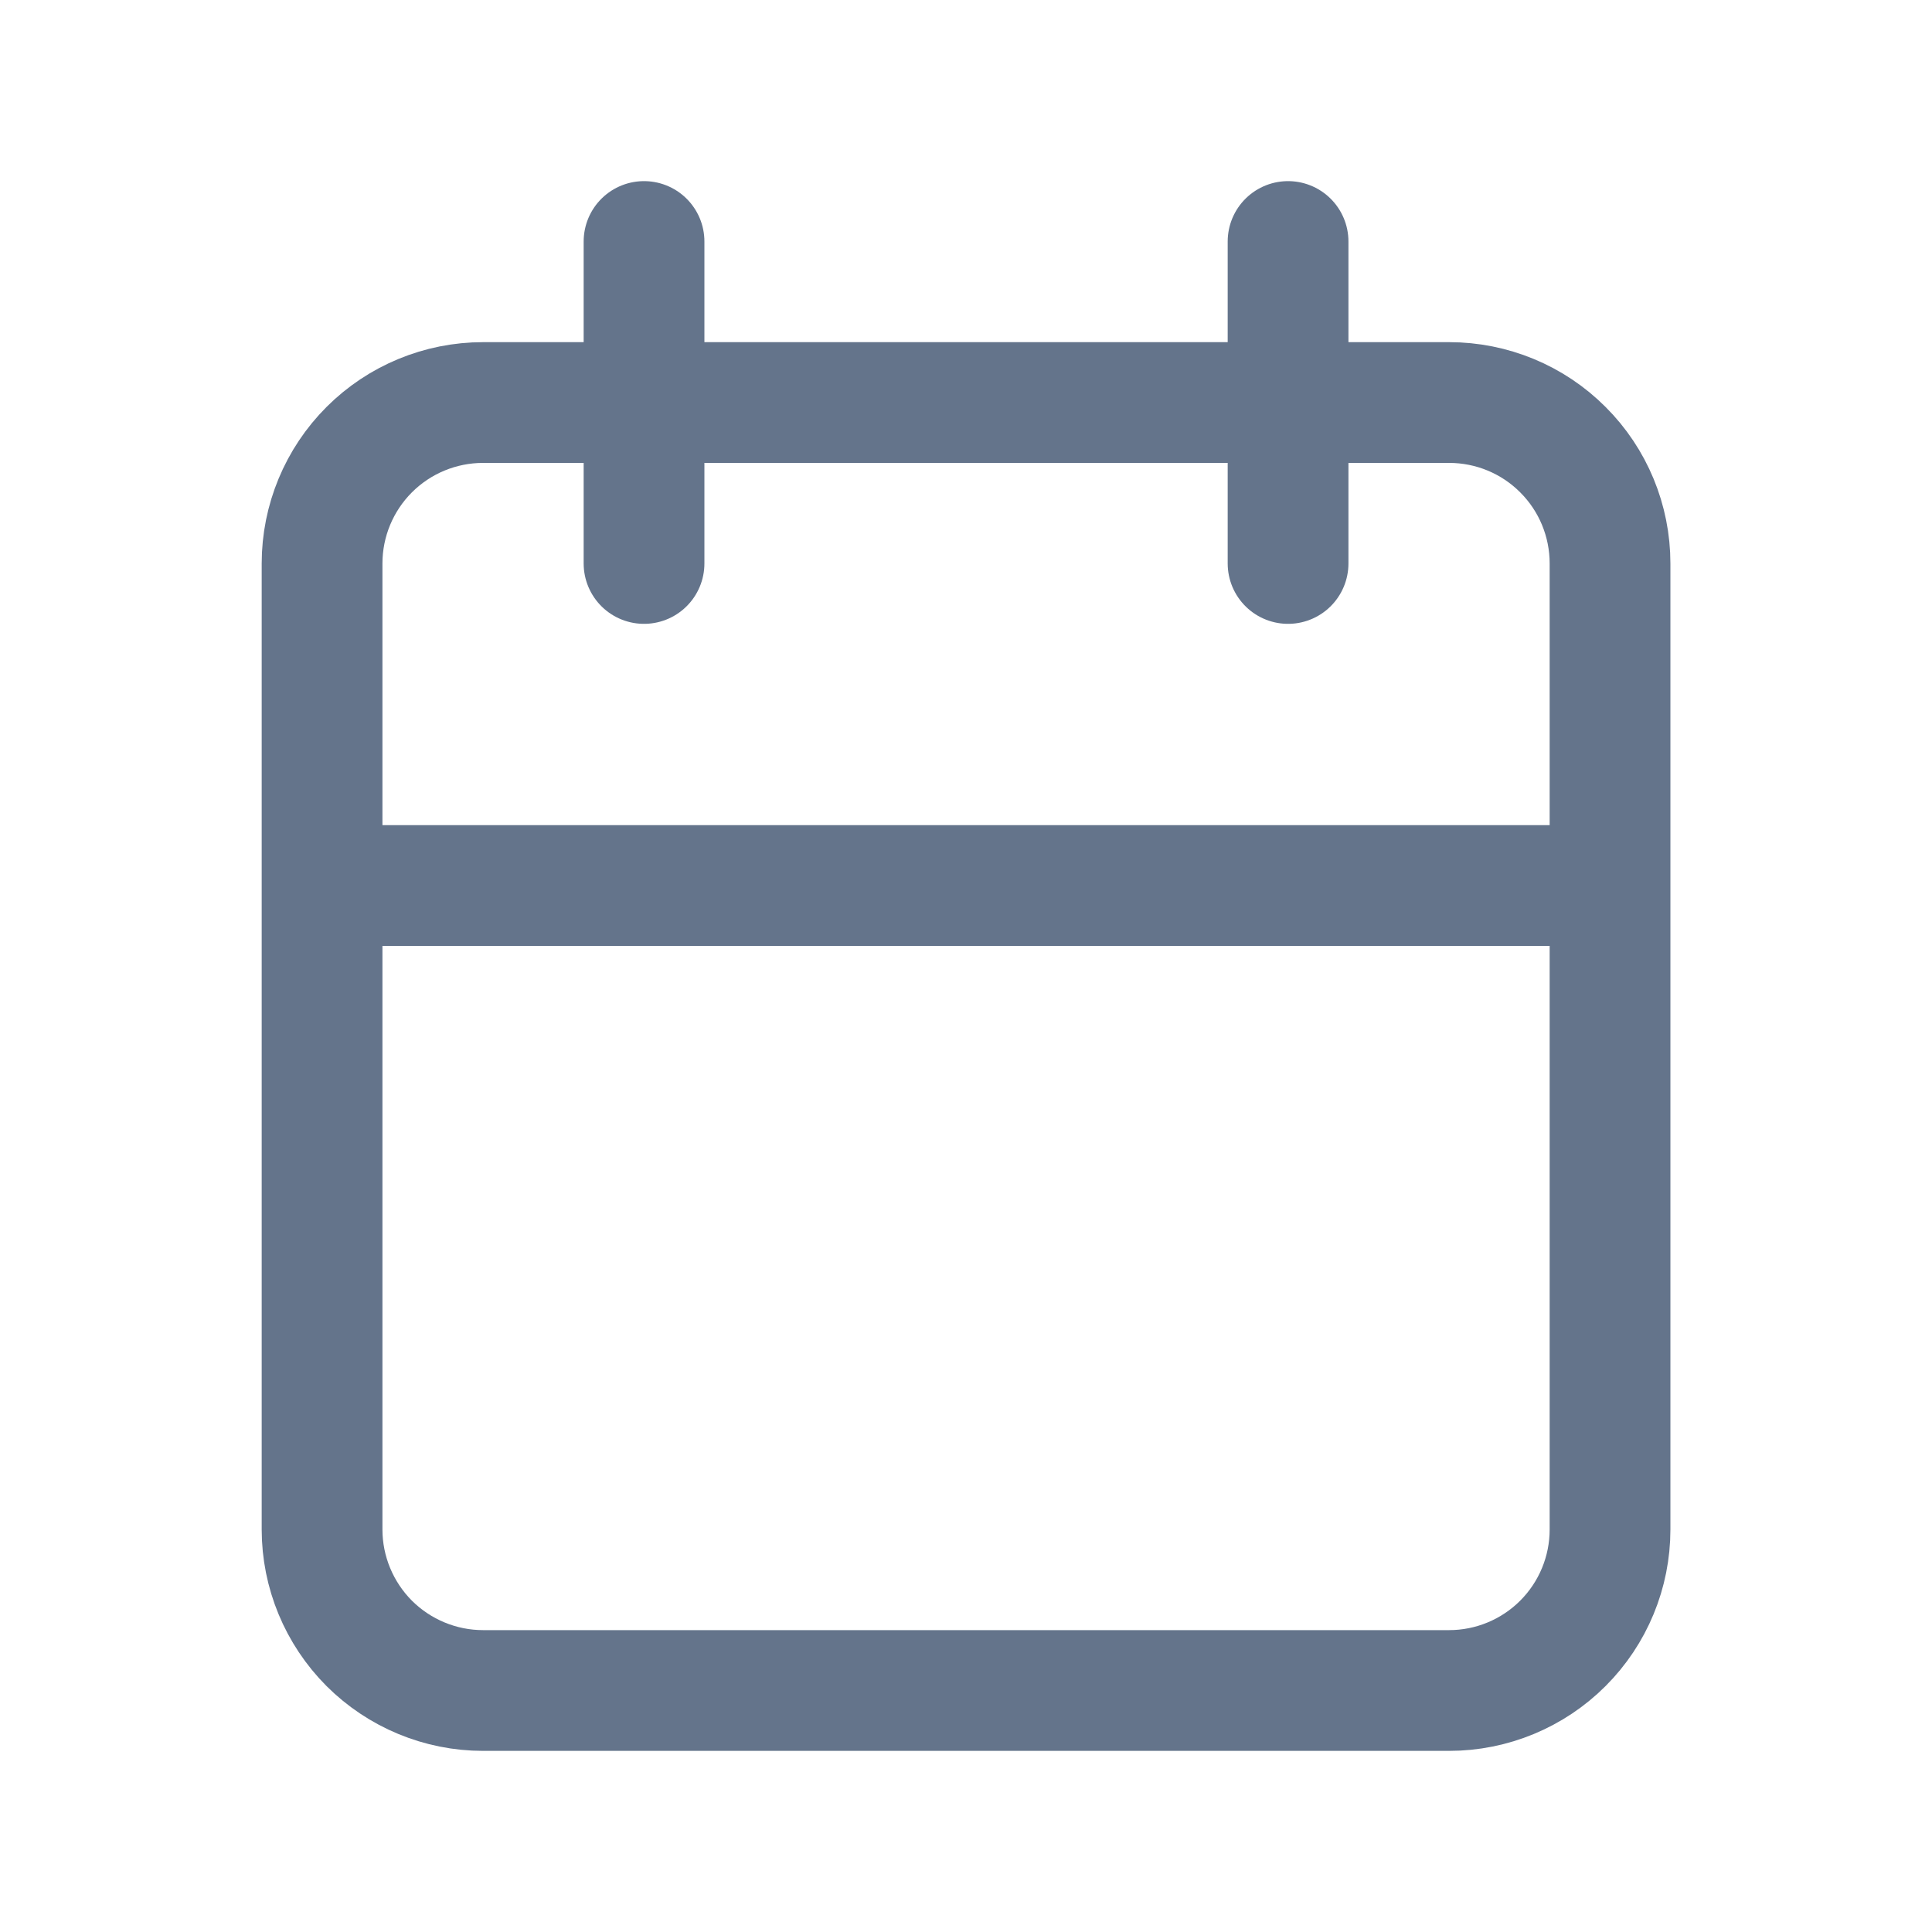
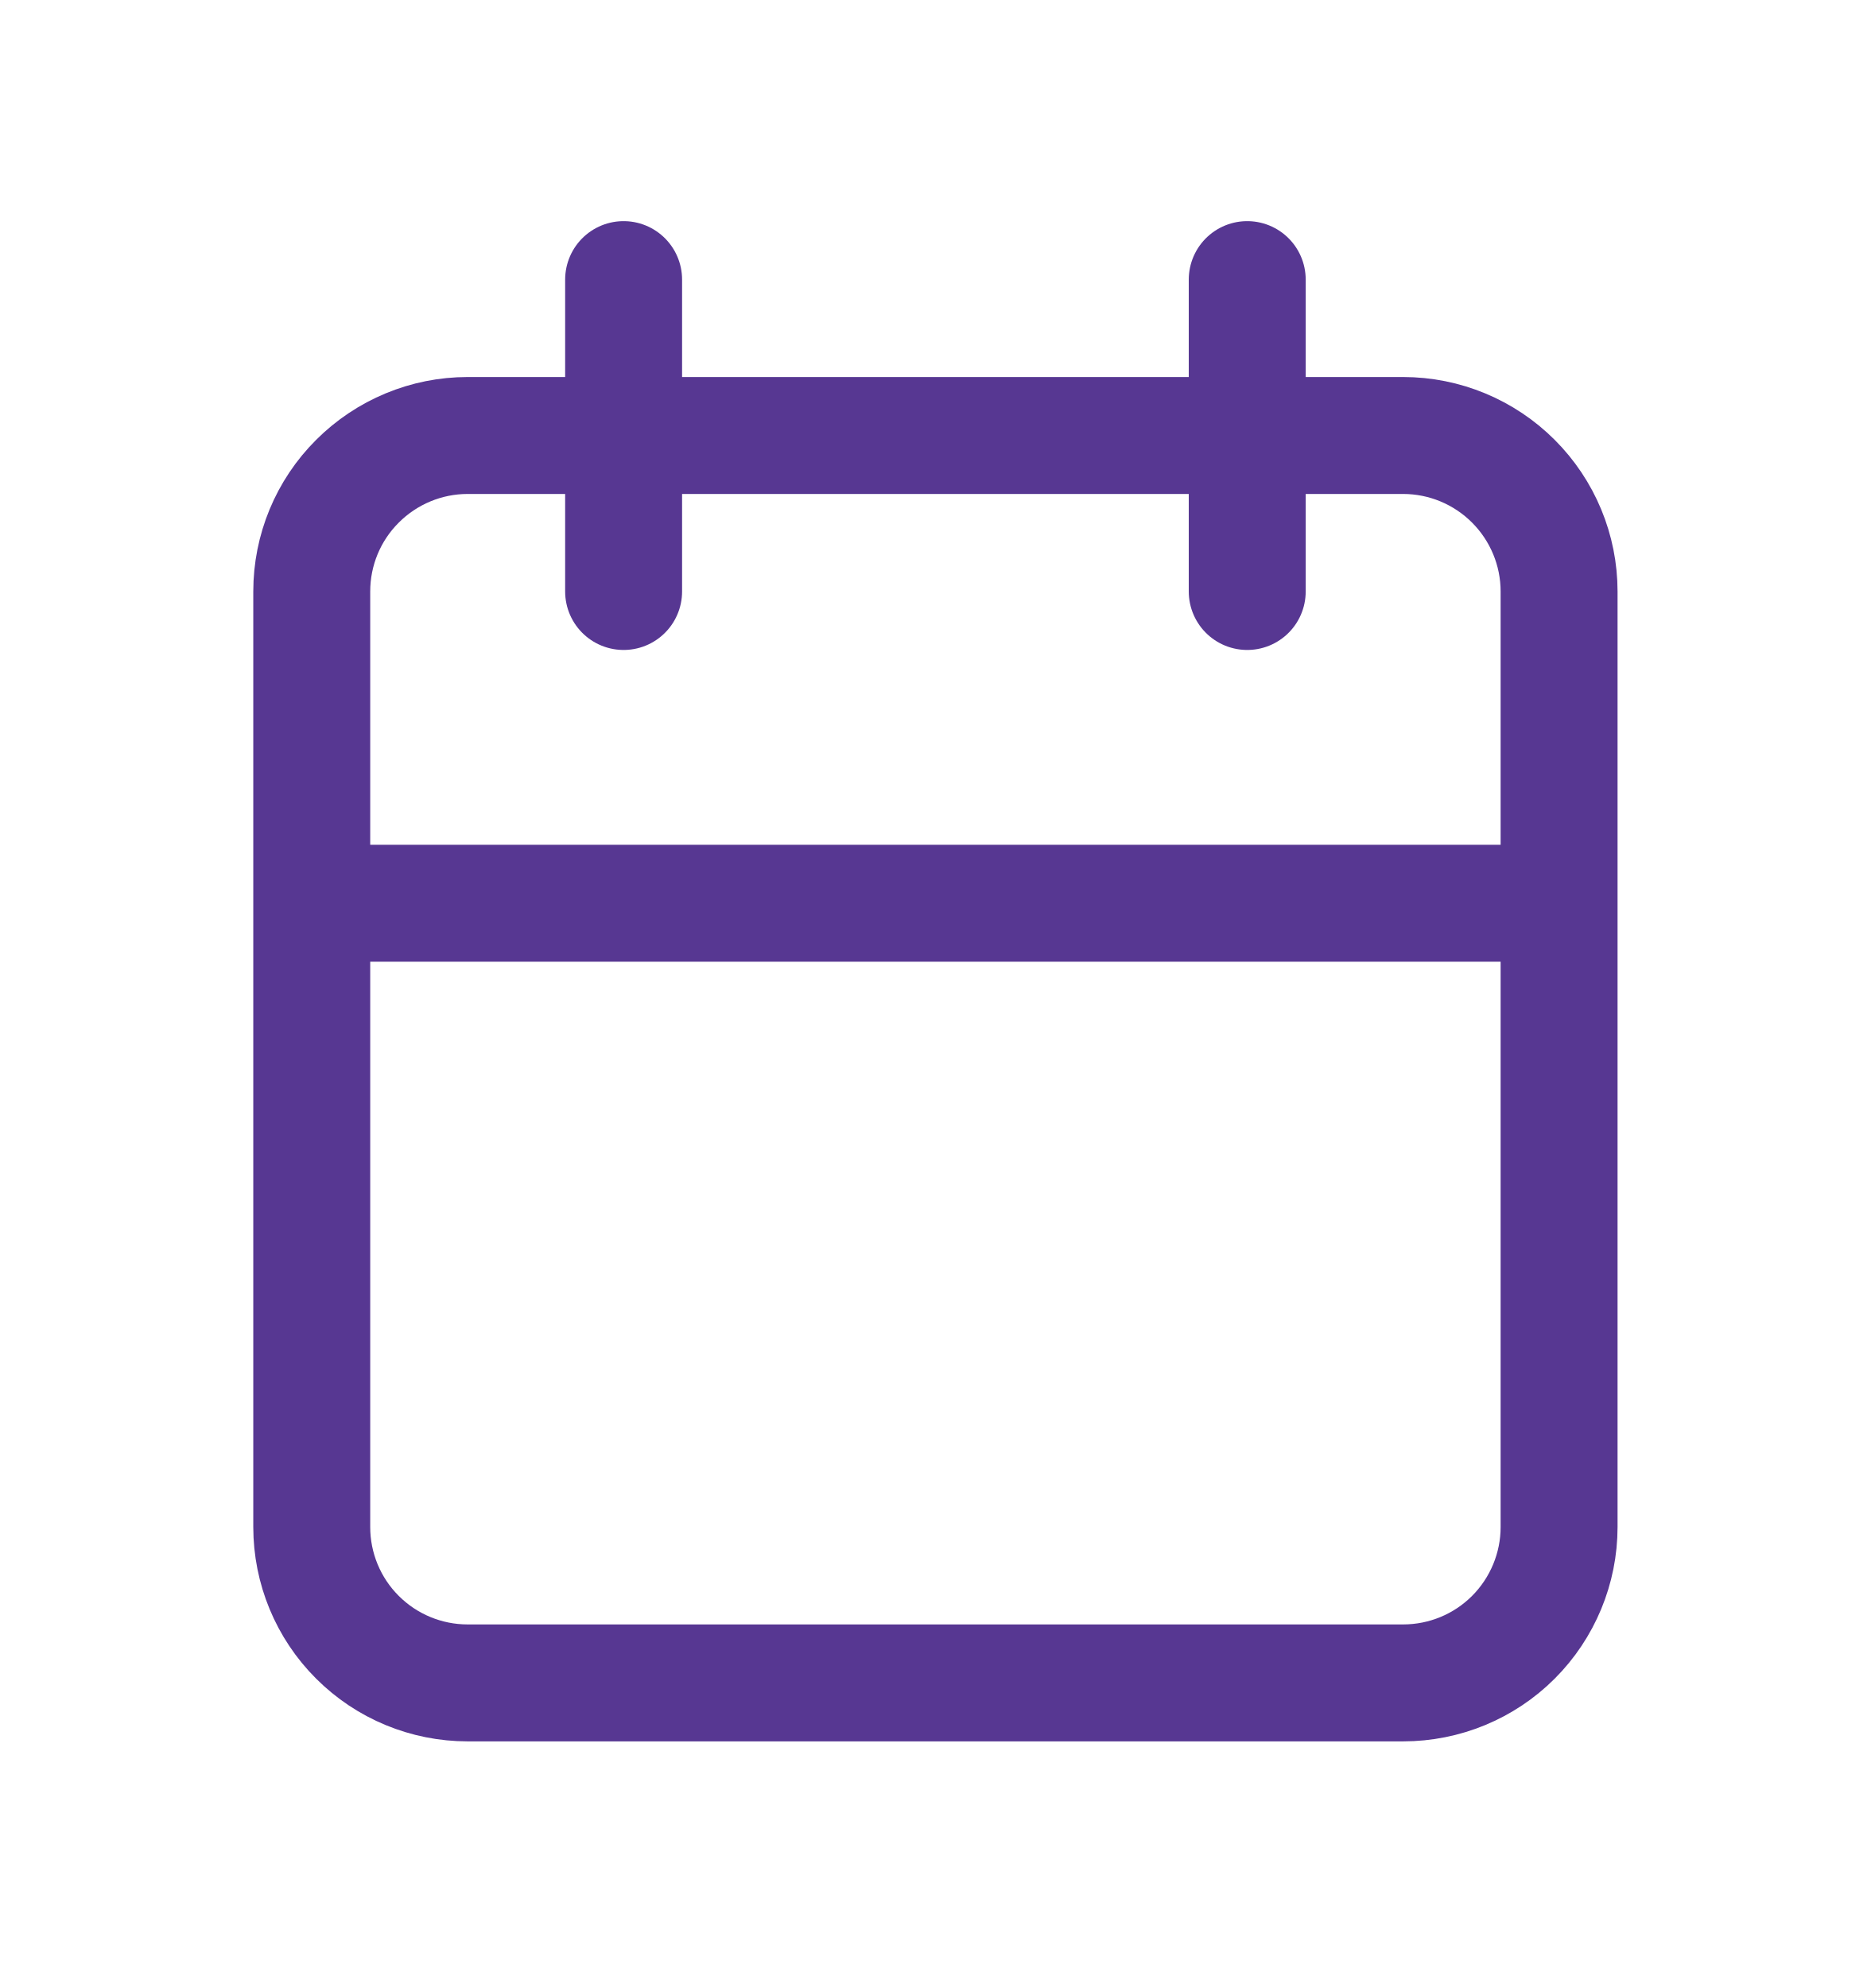
- <svg xmlns="http://www.w3.org/2000/svg" width="20" height="20" viewBox="0 0 20 20" fill="none">
-   <path d="M13.334 2.5V5.833M6.667 2.5V5.833M3.334 9.167H16.667M3.334 5.833C3.334 5.391 3.51 4.967 3.822 4.655C4.135 4.342 4.559 4.167 5.001 4.167H15.001C15.443 4.167 15.867 4.342 16.179 4.655C16.492 4.967 16.667 5.391 16.667 5.833V15.833C16.667 16.275 16.492 16.699 16.179 17.012C15.867 17.324 15.443 17.5 15.001 17.5H5.001C4.559 17.5 4.135 17.324 3.822 17.012C3.51 16.699 3.334 16.275 3.334 15.833V5.833Z" stroke="#64748B" stroke-width="1.25" stroke-linecap="round" stroke-linejoin="round" />
+ <svg xmlns="http://www.w3.org/2000/svg" width="16" height="17" viewBox="0 0 16 17" fill="none">
+   <path d="M10.666 2.391V5.058M5.333 2.391V5.058M2.666 7.724H13.333M2.666 5.058C2.666 4.704 2.806 4.365 3.057 4.115C3.307 3.865 3.646 3.724 3.999 3.724H11.999C12.353 3.724 12.692 3.865 12.942 4.115C13.192 4.365 13.333 4.704 13.333 5.058V13.058C13.333 13.411 13.192 13.751 12.942 14.001C12.692 14.251 12.353 14.391 11.999 14.391H3.999C3.646 14.391 3.307 14.251 3.057 14.001C2.806 13.751 2.666 13.411 2.666 13.058V5.058Z" stroke="#573792" stroke-linecap="round" stroke-linejoin="round" />
</svg>
